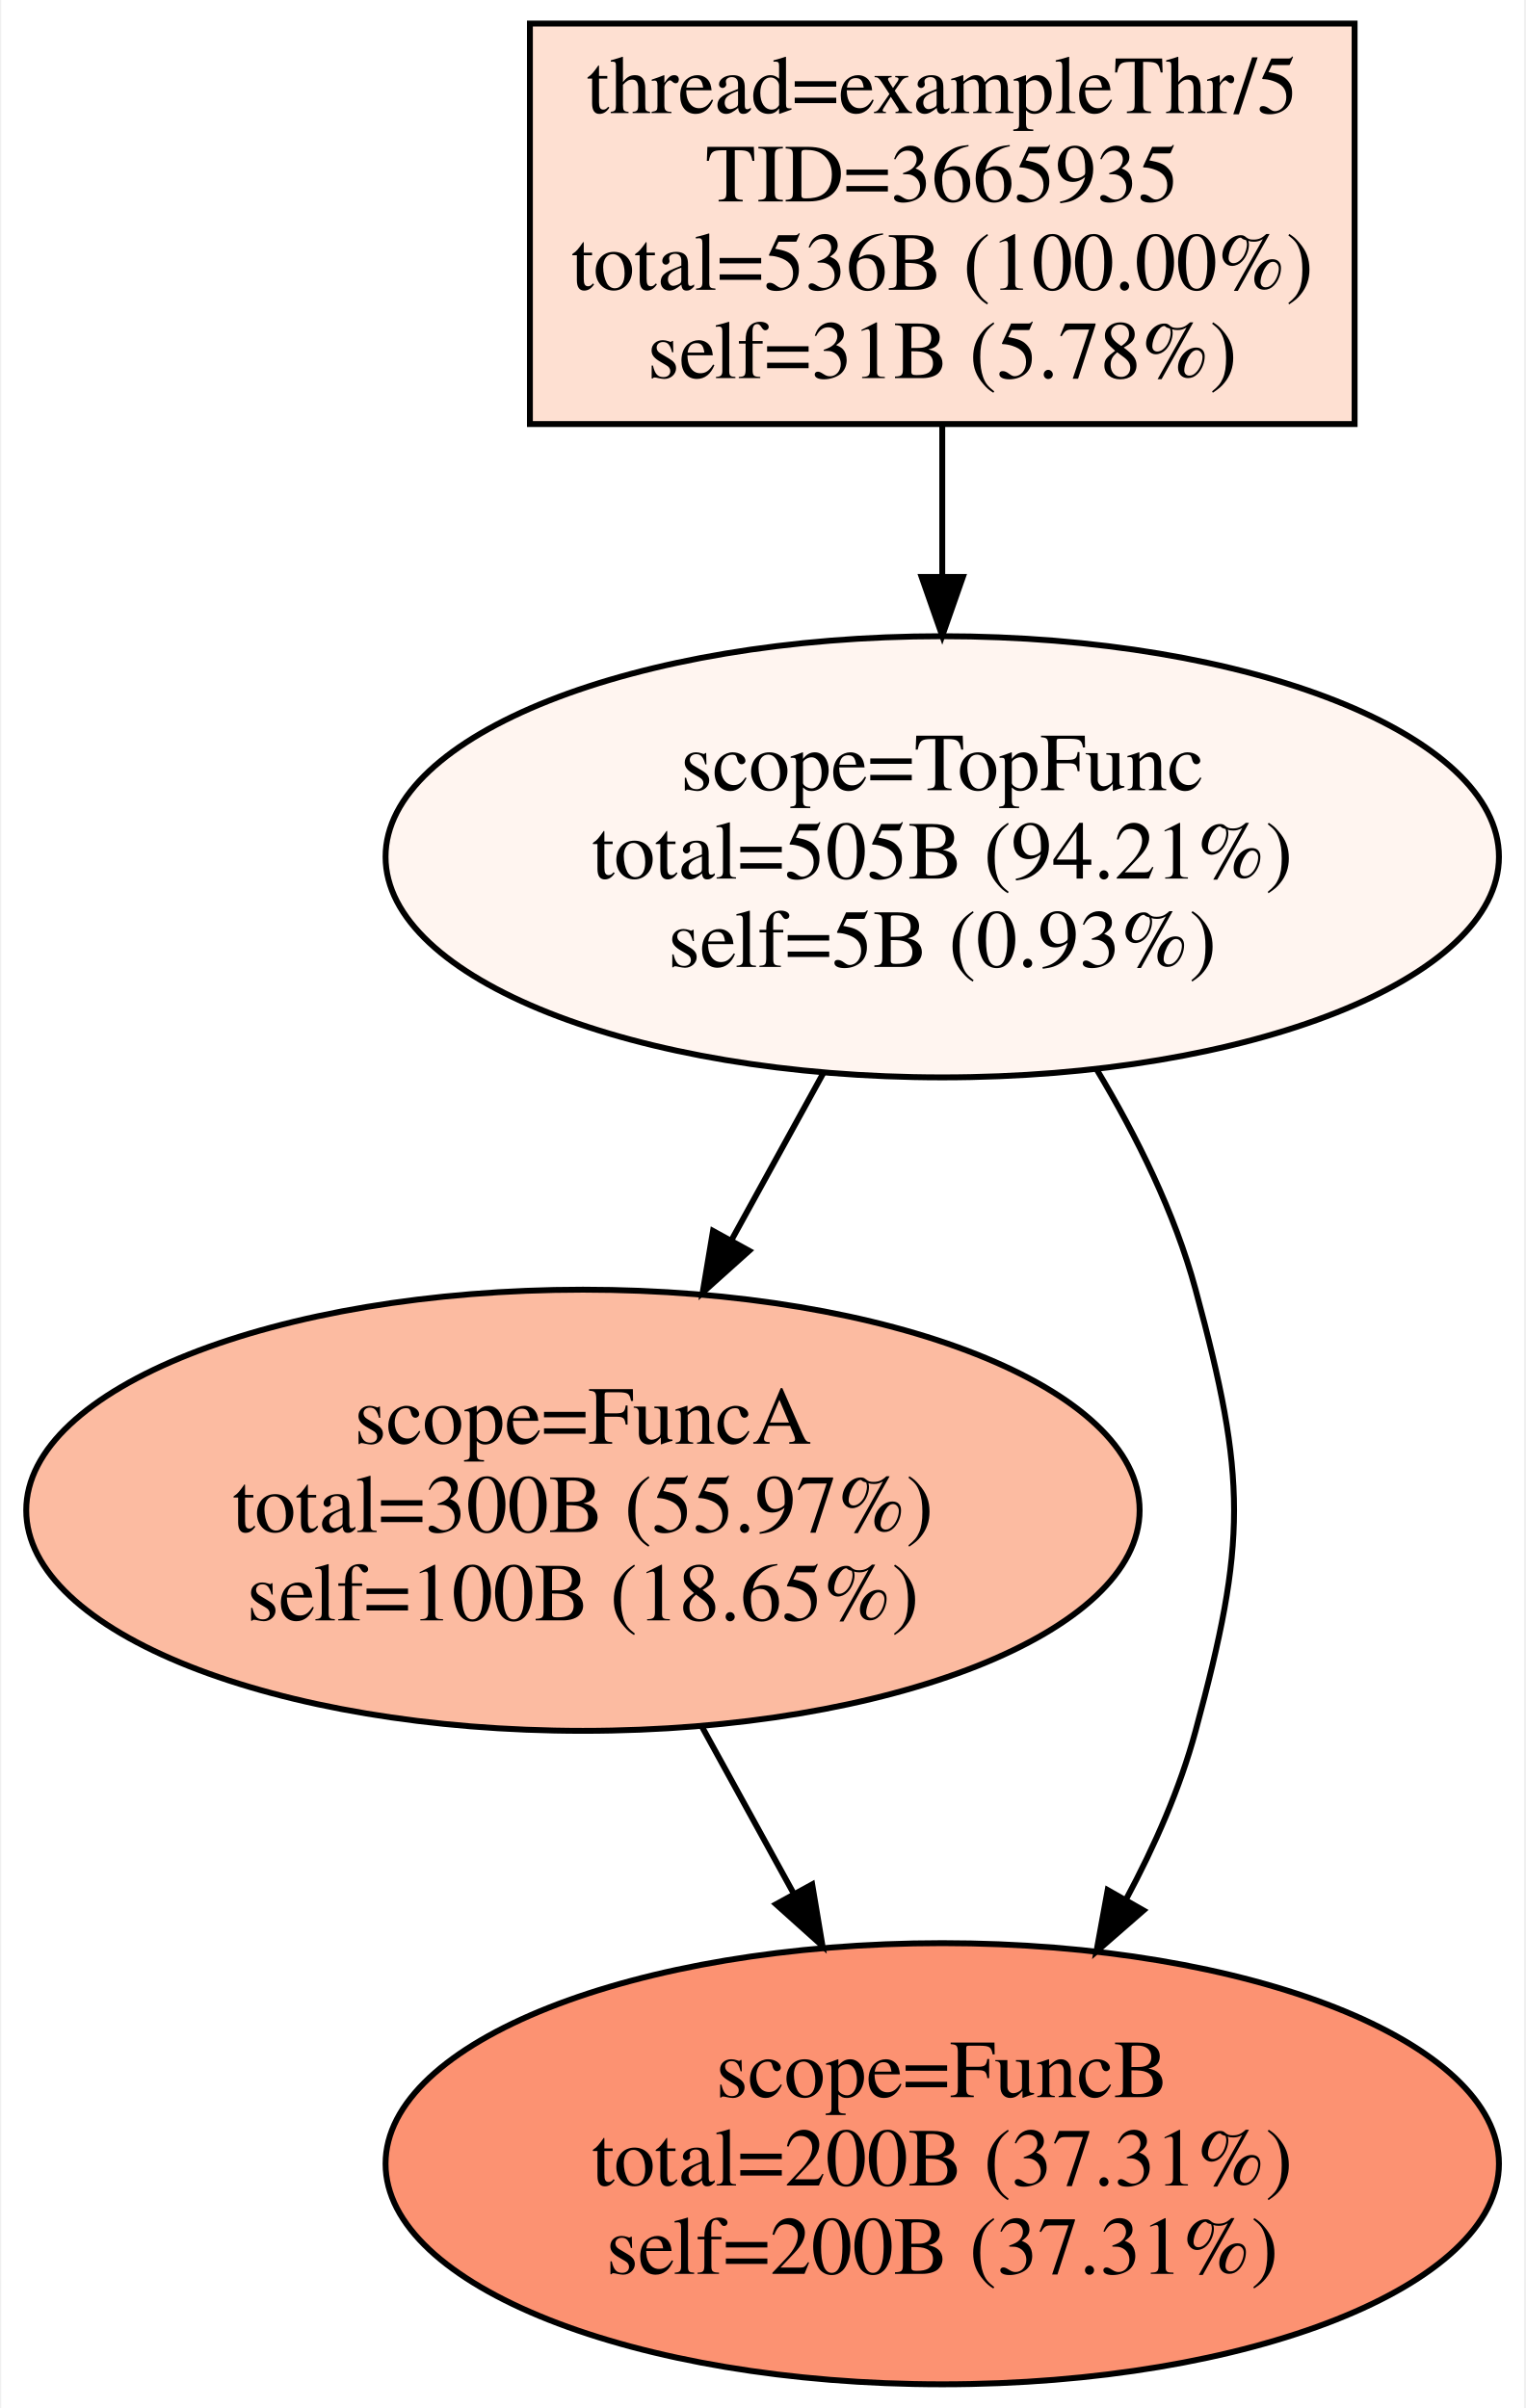
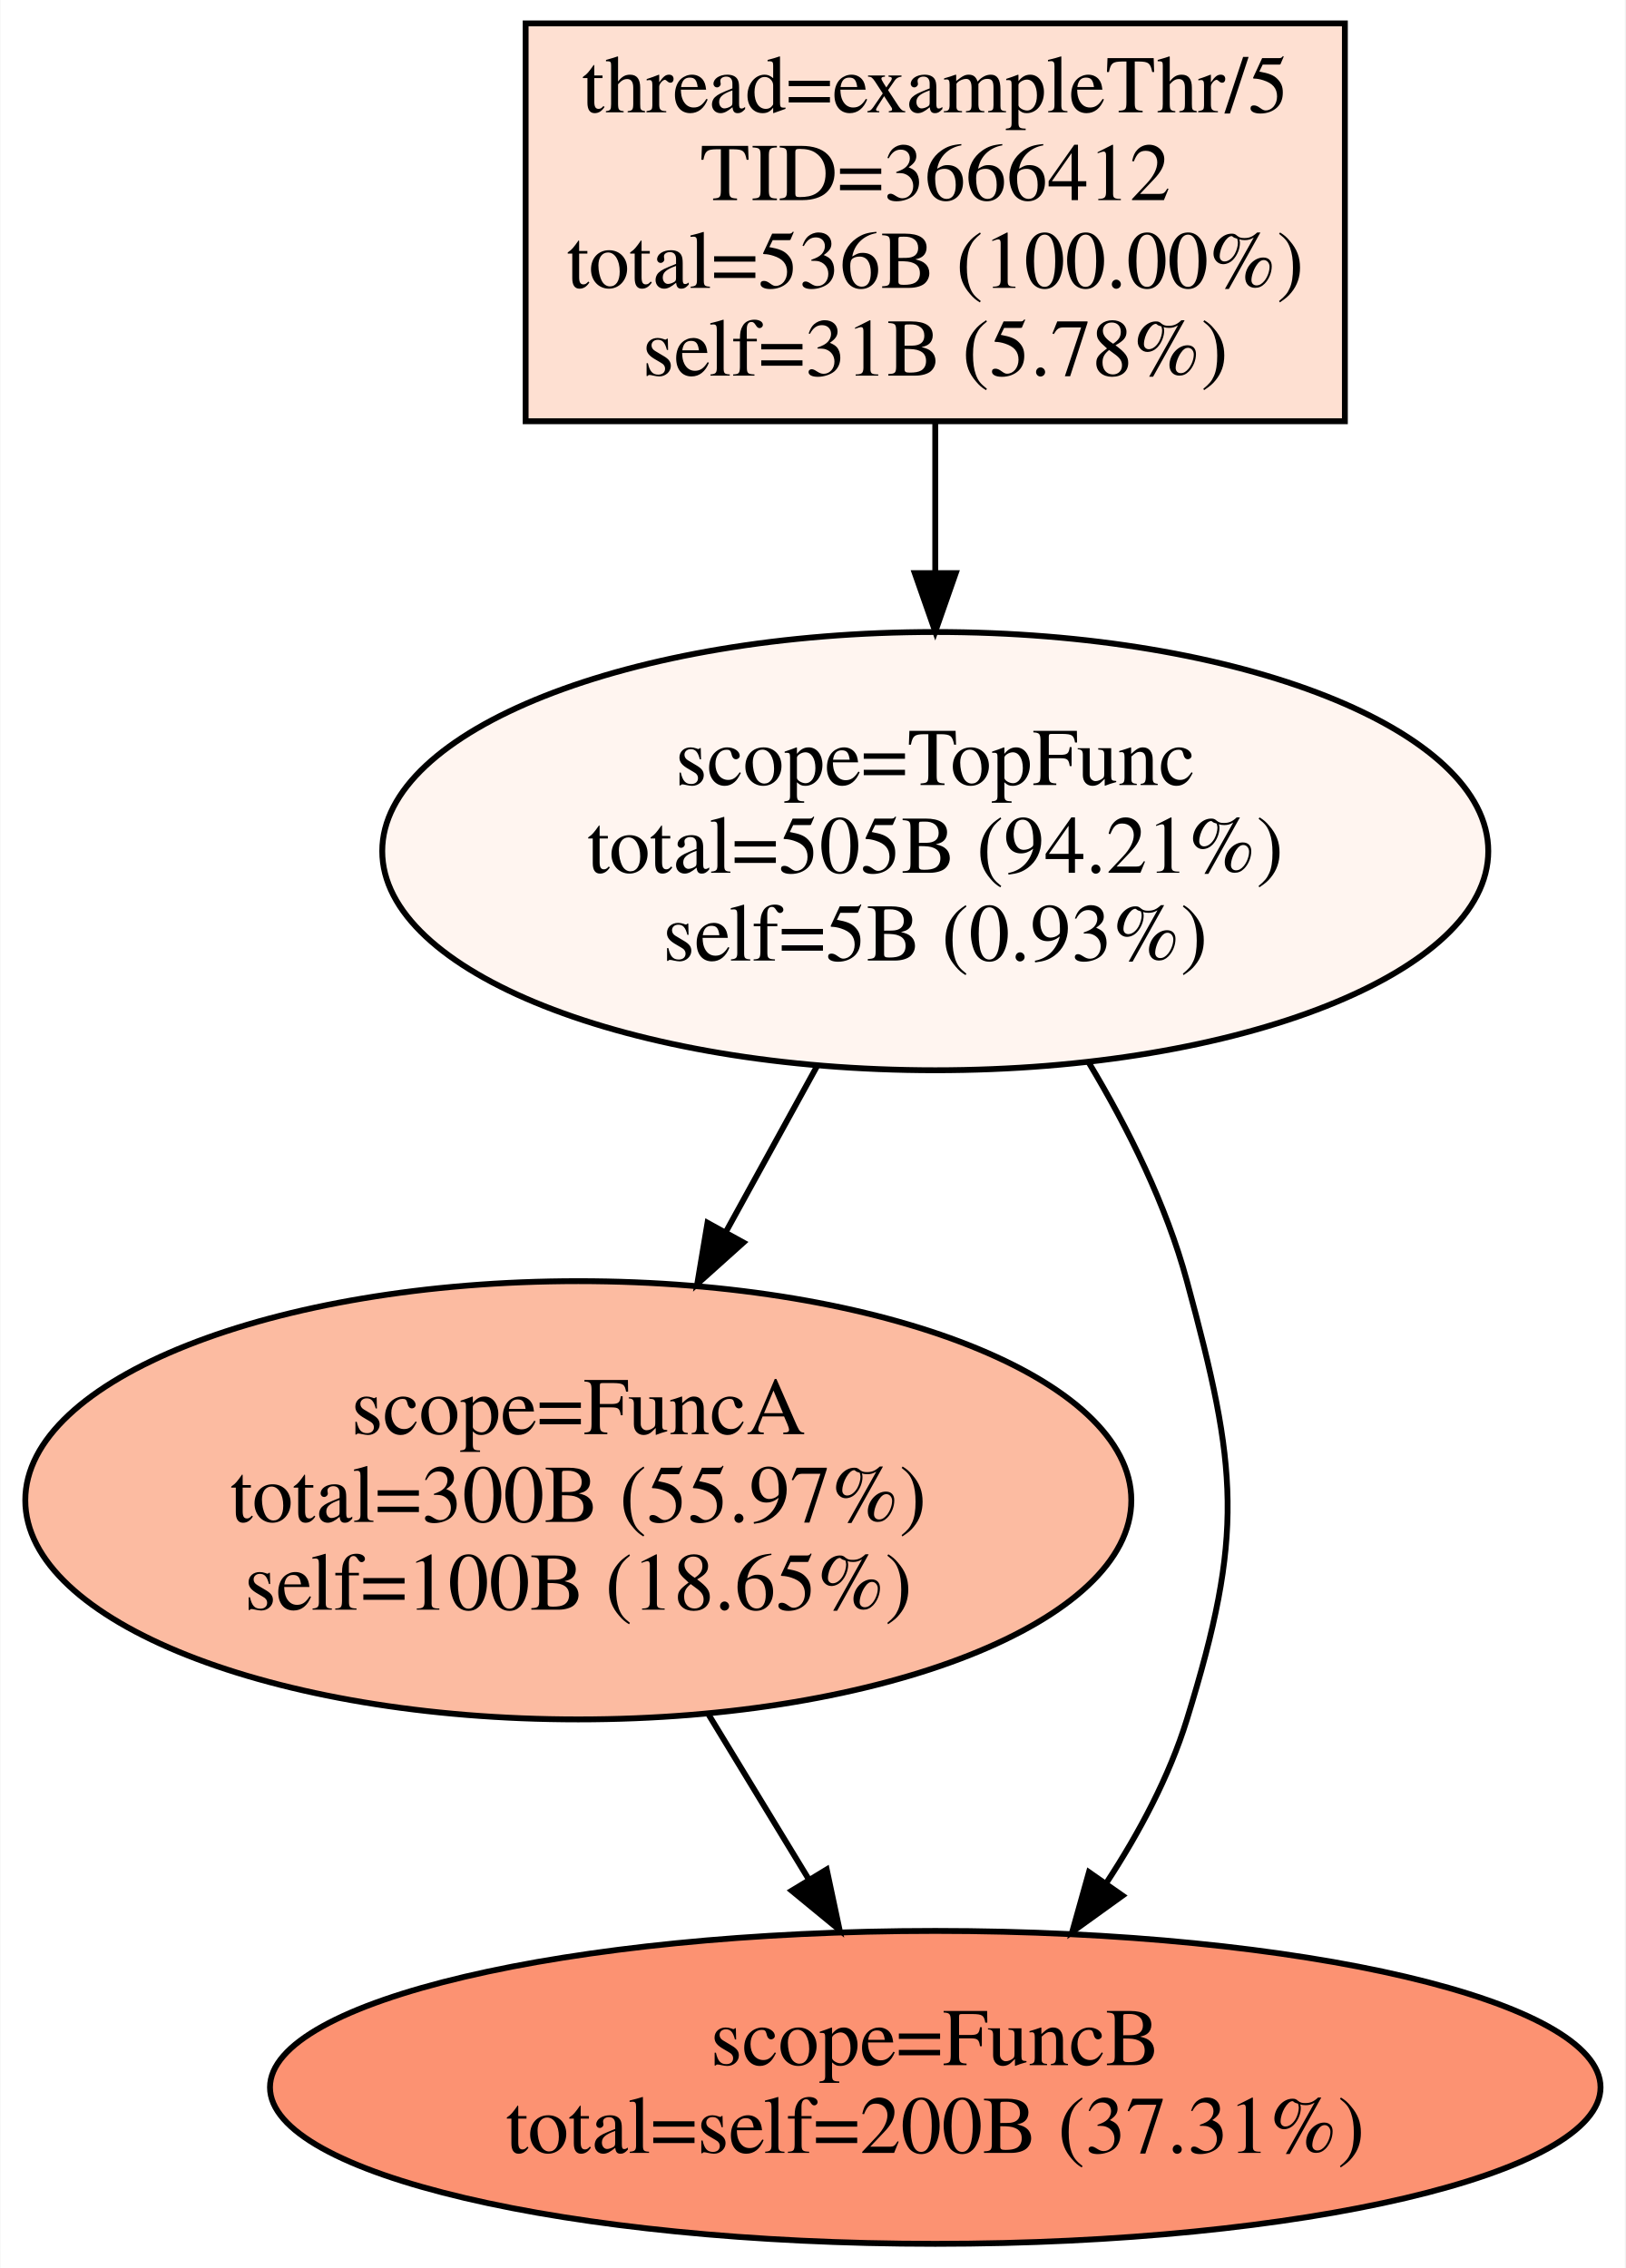
- <svg xmlns="http://www.w3.org/2000/svg" width="259pt" height="409pt" viewBox="0.00 0.00 258.50 408.86">
-   <g id="page0,1_graph0" class="graph" transform="scale(1 1) rotate(0) translate(4 404.86)">
-     <polygon fill="#ffffff" stroke="transparent" points="-4,4 -4,-404.86 254.505,-404.86 254.505,4 -4,4" />
+ <svg xmlns="http://www.w3.org/2000/svg" width="278pt" height="388pt" viewBox="0.00 0.00 277.60 387.65">
+   <g id="page0,1_graph0" class="graph" transform="scale(1 1) rotate(0) translate(4 383.6468)">
+     <polygon fill="#ffffff" stroke="transparent" points="-4,4 -4,-383.647 273.596,-383.647 273.596,4 -4,4" />
    <g id="node1" class="node">
-       <polygon fill="#fee0d2" stroke="#000000" points="225.752,-400.86 85.752,-400.86 85.752,-332.86 225.752,-332.86 225.752,-400.86" />
-       <text text-anchor="middle" x="155.752" y="-385.66" font-family="Times,serif" font-size="14.00" fill="#000000">thread=exampleThr/5</text>
-       <text text-anchor="middle" x="155.752" y="-370.66" font-family="Times,serif" font-size="14.00" fill="#000000">TID=3665935</text>
-       <text text-anchor="middle" x="155.752" y="-355.66" font-family="Times,serif" font-size="14.00" fill="#000000">total=536B (100.00%)</text>
-       <text text-anchor="middle" x="155.752" y="-340.66" font-family="Times,serif" font-size="14.00" fill="#000000">self=31B (5.78%)</text>
+       <polygon fill="#fee0d2" stroke="#000000" points="225.752,-379.647 85.752,-379.647 85.752,-311.647 225.752,-311.647 225.752,-379.647" />
+       <text text-anchor="middle" x="155.752" y="-364.447" font-family="Times,serif" font-size="14.00" fill="#000000">thread=exampleThr/5</text>
+       <text text-anchor="middle" x="155.752" y="-349.447" font-family="Times,serif" font-size="14.00" fill="#000000">TID=3666412</text>
+       <text text-anchor="middle" x="155.752" y="-334.447" font-family="Times,serif" font-size="14.00" fill="#000000">total=536B (100.00%)</text>
+       <text text-anchor="middle" x="155.752" y="-319.447" font-family="Times,serif" font-size="14.00" fill="#000000">self=31B (5.78%)</text>
    </g>
    <g id="node2" class="node">
-       <ellipse fill="#fff5f0" stroke="#000000" cx="155.752" cy="-259.383" rx="94.505" ry="37.453" />
-       <text text-anchor="middle" x="155.752" y="-270.683" font-family="Times,serif" font-size="14.00" fill="#000000">scope=TopFunc</text>
-       <text text-anchor="middle" x="155.752" y="-255.683" font-family="Times,serif" font-size="14.00" fill="#000000">total=505B (94.21%)</text>
-       <text text-anchor="middle" x="155.752" y="-240.683" font-family="Times,serif" font-size="14.00" fill="#000000">self=5B (0.93%)</text>
+       <ellipse fill="#fff5f0" stroke="#000000" cx="155.752" cy="-238.17" rx="94.505" ry="37.453" />
+       <text text-anchor="middle" x="155.752" y="-249.47" font-family="Times,serif" font-size="14.00" fill="#000000">scope=TopFunc</text>
+       <text text-anchor="middle" x="155.752" y="-234.47" font-family="Times,serif" font-size="14.00" fill="#000000">total=505B (94.21%)</text>
+       <text text-anchor="middle" x="155.752" y="-219.47" font-family="Times,serif" font-size="14.00" fill="#000000">self=5B (0.93%)</text>
    </g>
    <g id="edge1" class="edge">
-       <path fill="none" stroke="#000000" d="M155.752,-332.854C155.752,-324.632 155.752,-315.695 155.752,-306.976" />
-       <polygon fill="#000000" stroke="#000000" points="159.252,-306.898 155.752,-296.898 152.252,-306.898 159.252,-306.898" />
+       <path fill="none" stroke="#000000" d="M155.752,-311.64C155.752,-303.419 155.752,-294.482 155.752,-285.763" />
+       <polygon fill="#000000" stroke="#000000" points="159.252,-285.685 155.752,-275.685 152.252,-285.685 159.252,-285.685" />
    </g>
    <g id="node3" class="node">
-       <ellipse fill="#fcbba1" stroke="#000000" cx="94.752" cy="-148.43" rx="94.505" ry="37.453" />
-       <text text-anchor="middle" x="94.752" y="-159.73" font-family="Times,serif" font-size="14.00" fill="#000000">scope=FuncA</text>
-       <text text-anchor="middle" x="94.752" y="-144.73" font-family="Times,serif" font-size="14.00" fill="#000000">total=300B (55.97%)</text>
-       <text text-anchor="middle" x="94.752" y="-129.73" font-family="Times,serif" font-size="14.00" fill="#000000">self=100B (18.65%)</text>
+       <ellipse fill="#fcbba1" stroke="#000000" cx="94.752" cy="-127.217" rx="94.505" ry="37.453" />
+       <text text-anchor="middle" x="94.752" y="-138.517" font-family="Times,serif" font-size="14.00" fill="#000000">scope=FuncA</text>
+       <text text-anchor="middle" x="94.752" y="-123.517" font-family="Times,serif" font-size="14.00" fill="#000000">total=300B (55.97%)</text>
+       <text text-anchor="middle" x="94.752" y="-108.517" font-family="Times,serif" font-size="14.00" fill="#000000">self=100B (18.65%)</text>
    </g>
    <g id="edge2" class="edge">
-       <path fill="none" stroke="#000000" d="M135.61,-222.745C130.613,-213.657 125.195,-203.803 119.989,-194.333" />
-       <polygon fill="#000000" stroke="#000000" points="122.967,-192.485 115.082,-185.408 116.833,-195.858 122.967,-192.485" />
+       <path fill="none" stroke="#000000" d="M135.61,-201.532C130.613,-192.444 125.195,-182.59 119.989,-173.12" />
+       <polygon fill="#000000" stroke="#000000" points="122.967,-171.272 115.082,-164.195 116.833,-174.644 122.967,-171.272" />
    </g>
    <g id="node4" class="node">
-       <ellipse fill="#fc9272" stroke="#000000" cx="155.752" cy="-37.477" rx="94.505" ry="37.453" />
-       <text text-anchor="middle" x="155.752" y="-48.777" font-family="Times,serif" font-size="14.00" fill="#000000">scope=FuncB</text>
-       <text text-anchor="middle" x="155.752" y="-33.777" font-family="Times,serif" font-size="14.00" fill="#000000">total=200B (37.31%)</text>
-       <text text-anchor="middle" x="155.752" y="-18.777" font-family="Times,serif" font-size="14.00" fill="#000000">self=200B (37.31%)</text>
+       <ellipse fill="#fc9272" stroke="#000000" cx="155.752" cy="-26.87" rx="113.689" ry="26.741" />
+       <text text-anchor="middle" x="155.752" y="-30.67" font-family="Times,serif" font-size="14.00" fill="#000000">scope=FuncB</text>
+       <text text-anchor="middle" x="155.752" y="-15.67" font-family="Times,serif" font-size="14.00" fill="#000000">total=self=200B (37.31%)</text>
    </g>
    <g id="edge3" class="edge">
-       <path fill="none" stroke="#000000" d="M181.929,-223.337C188.782,-211.925 195.233,-198.888 198.752,-185.907 207.469,-153.755 207.469,-143.105 198.752,-110.953 196.113,-101.217 191.824,-91.45 186.954,-82.36" />
-       <polygon fill="#000000" stroke="#000000" points="189.914,-80.486 181.929,-73.523 183.829,-83.946 189.914,-80.486" />
+       <path fill="none" stroke="#000000" d="M181.929,-202.124C188.782,-190.712 195.233,-177.675 198.752,-164.693 207.469,-132.541 208.595,-121.566 198.752,-89.74 195.734,-79.981 190.622,-70.387 184.954,-61.747" />
+       <polygon fill="#000000" stroke="#000000" points="187.756,-59.645 179.159,-53.454 182.018,-63.655 187.756,-59.645" />
    </g>
    <g id="edge4" class="edge">
-       <path fill="none" stroke="#000000" d="M114.895,-111.792C119.892,-102.704 125.309,-92.85 130.516,-83.38" />
-       <polygon fill="#000000" stroke="#000000" points="133.672,-84.904 135.422,-74.455 127.537,-81.532 133.672,-84.904" />
+       <path fill="none" stroke="#000000" d="M116.947,-90.705C122.575,-81.448 128.611,-71.518 134.206,-62.314" />
+       <polygon fill="#000000" stroke="#000000" points="137.204,-64.121 139.407,-53.758 131.222,-60.485 137.204,-64.121" />
    </g>
  </g>
</svg>
